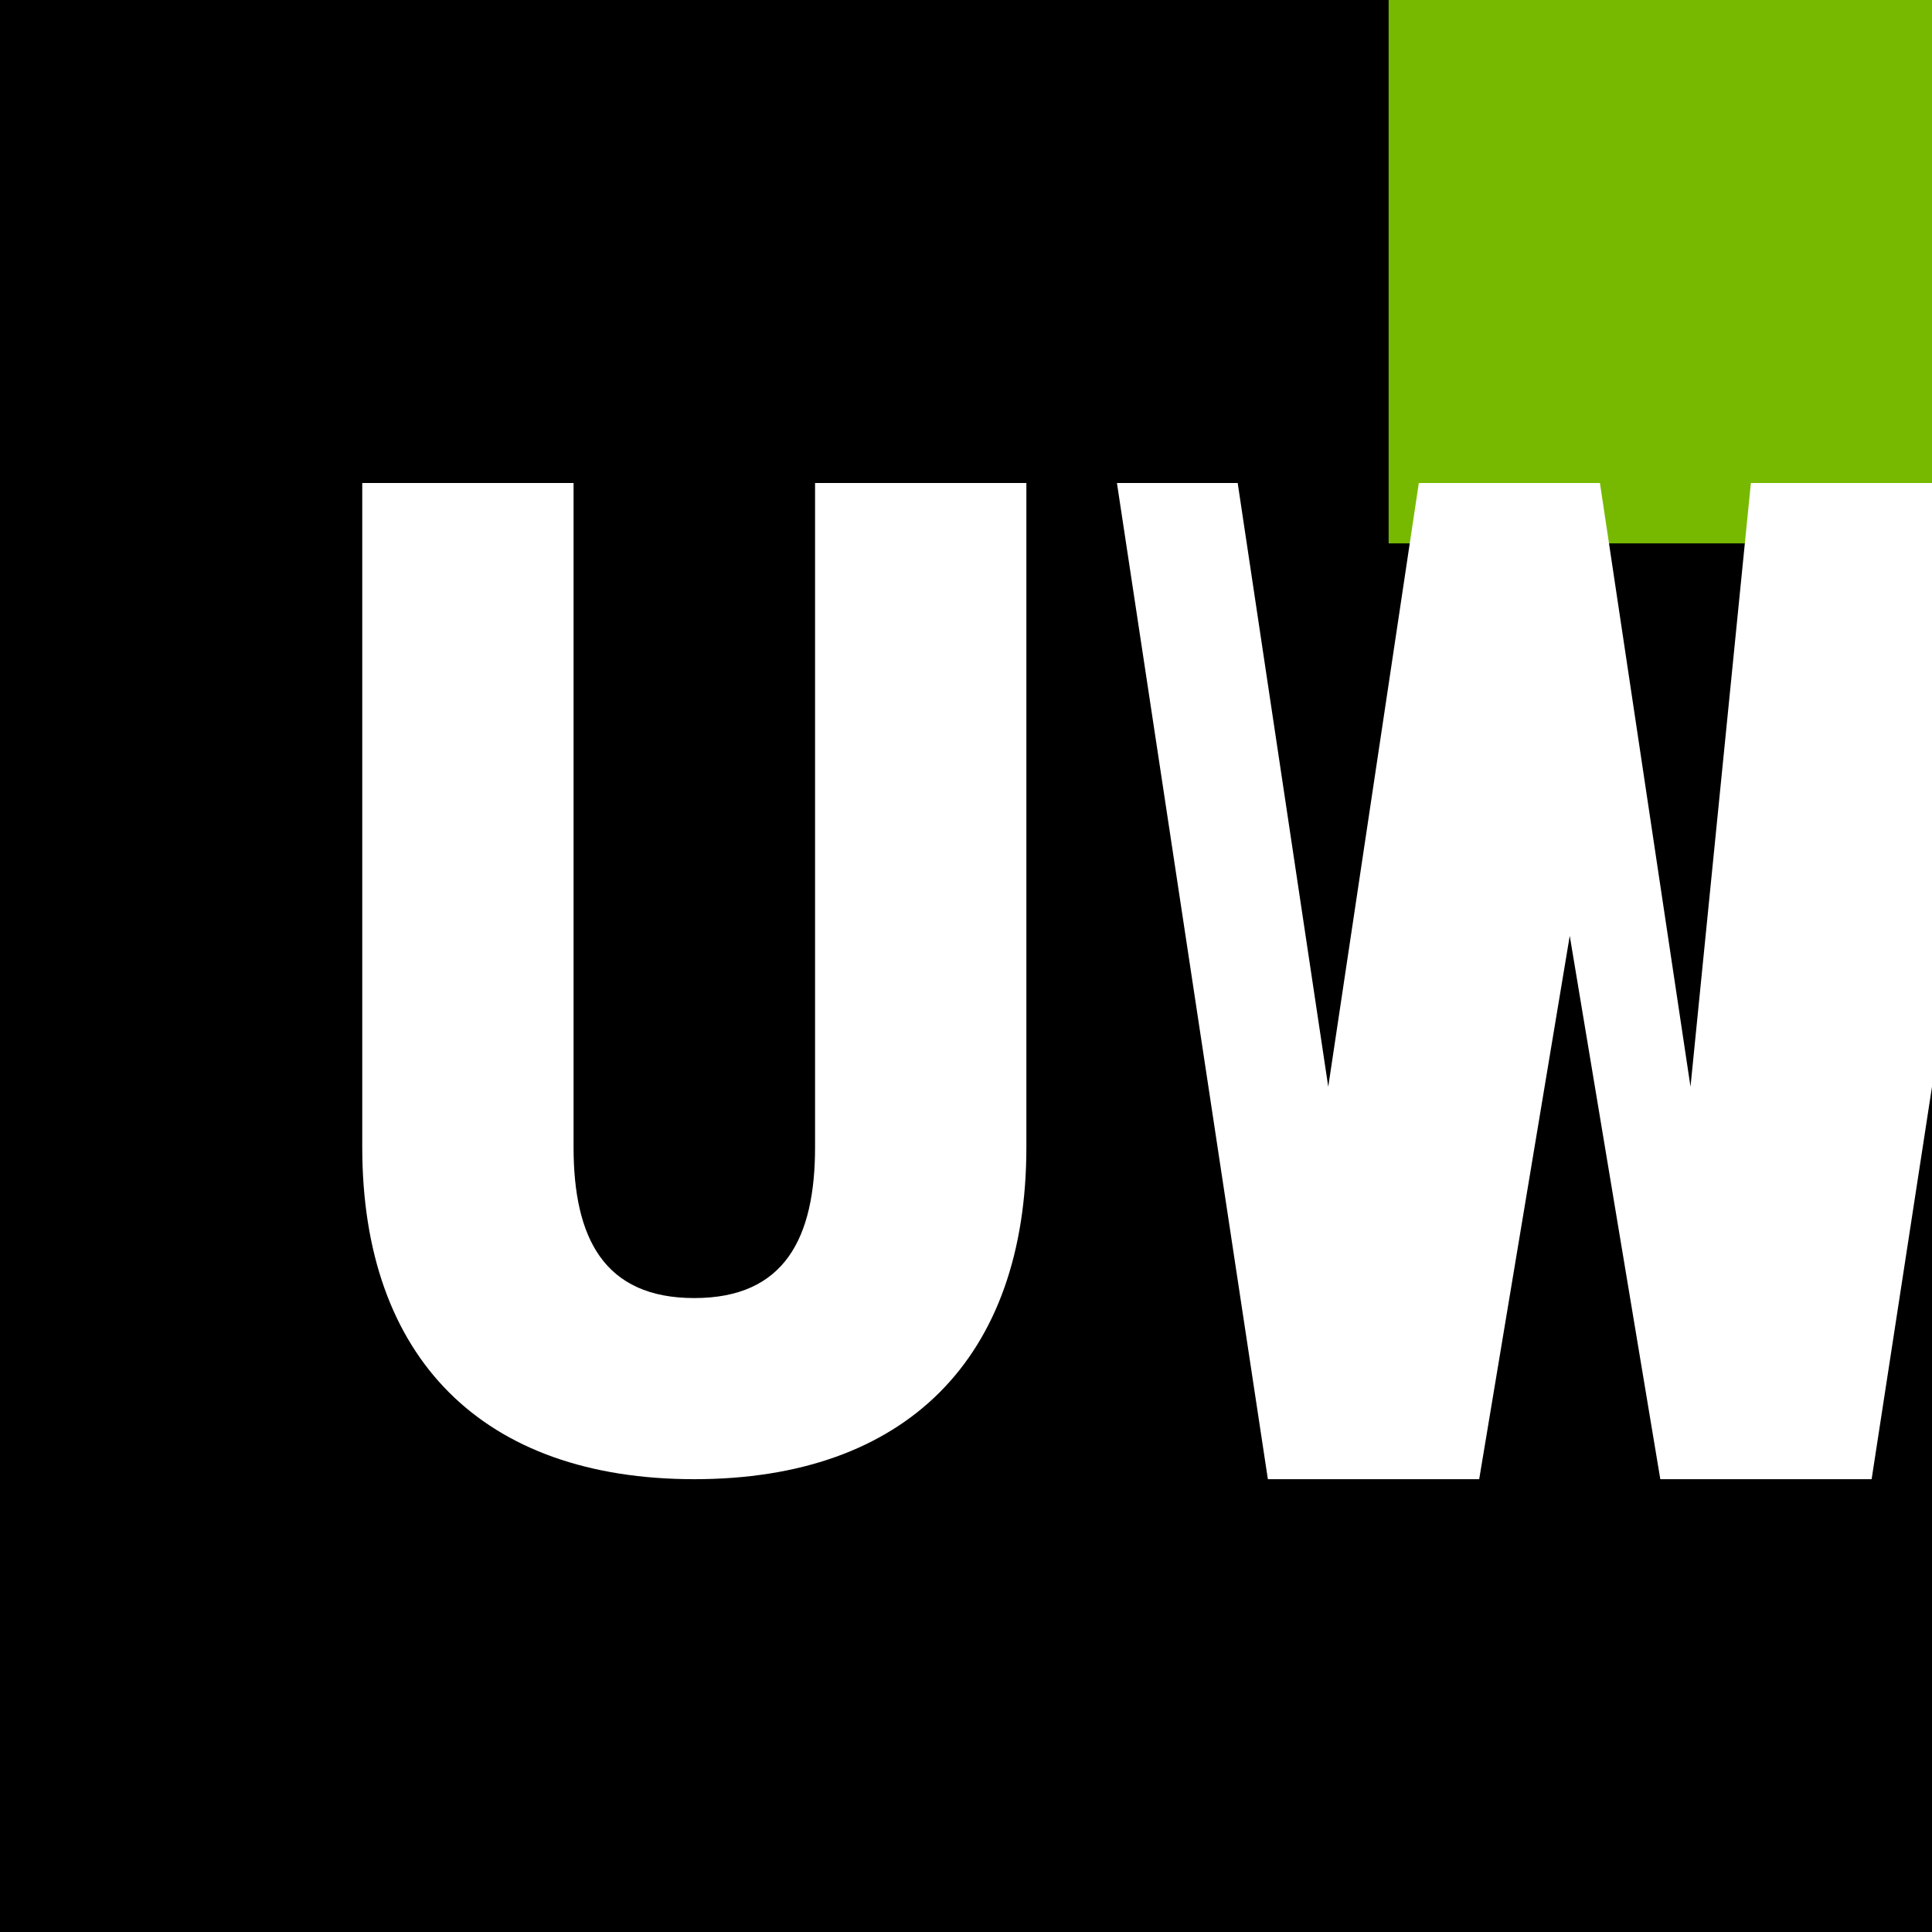
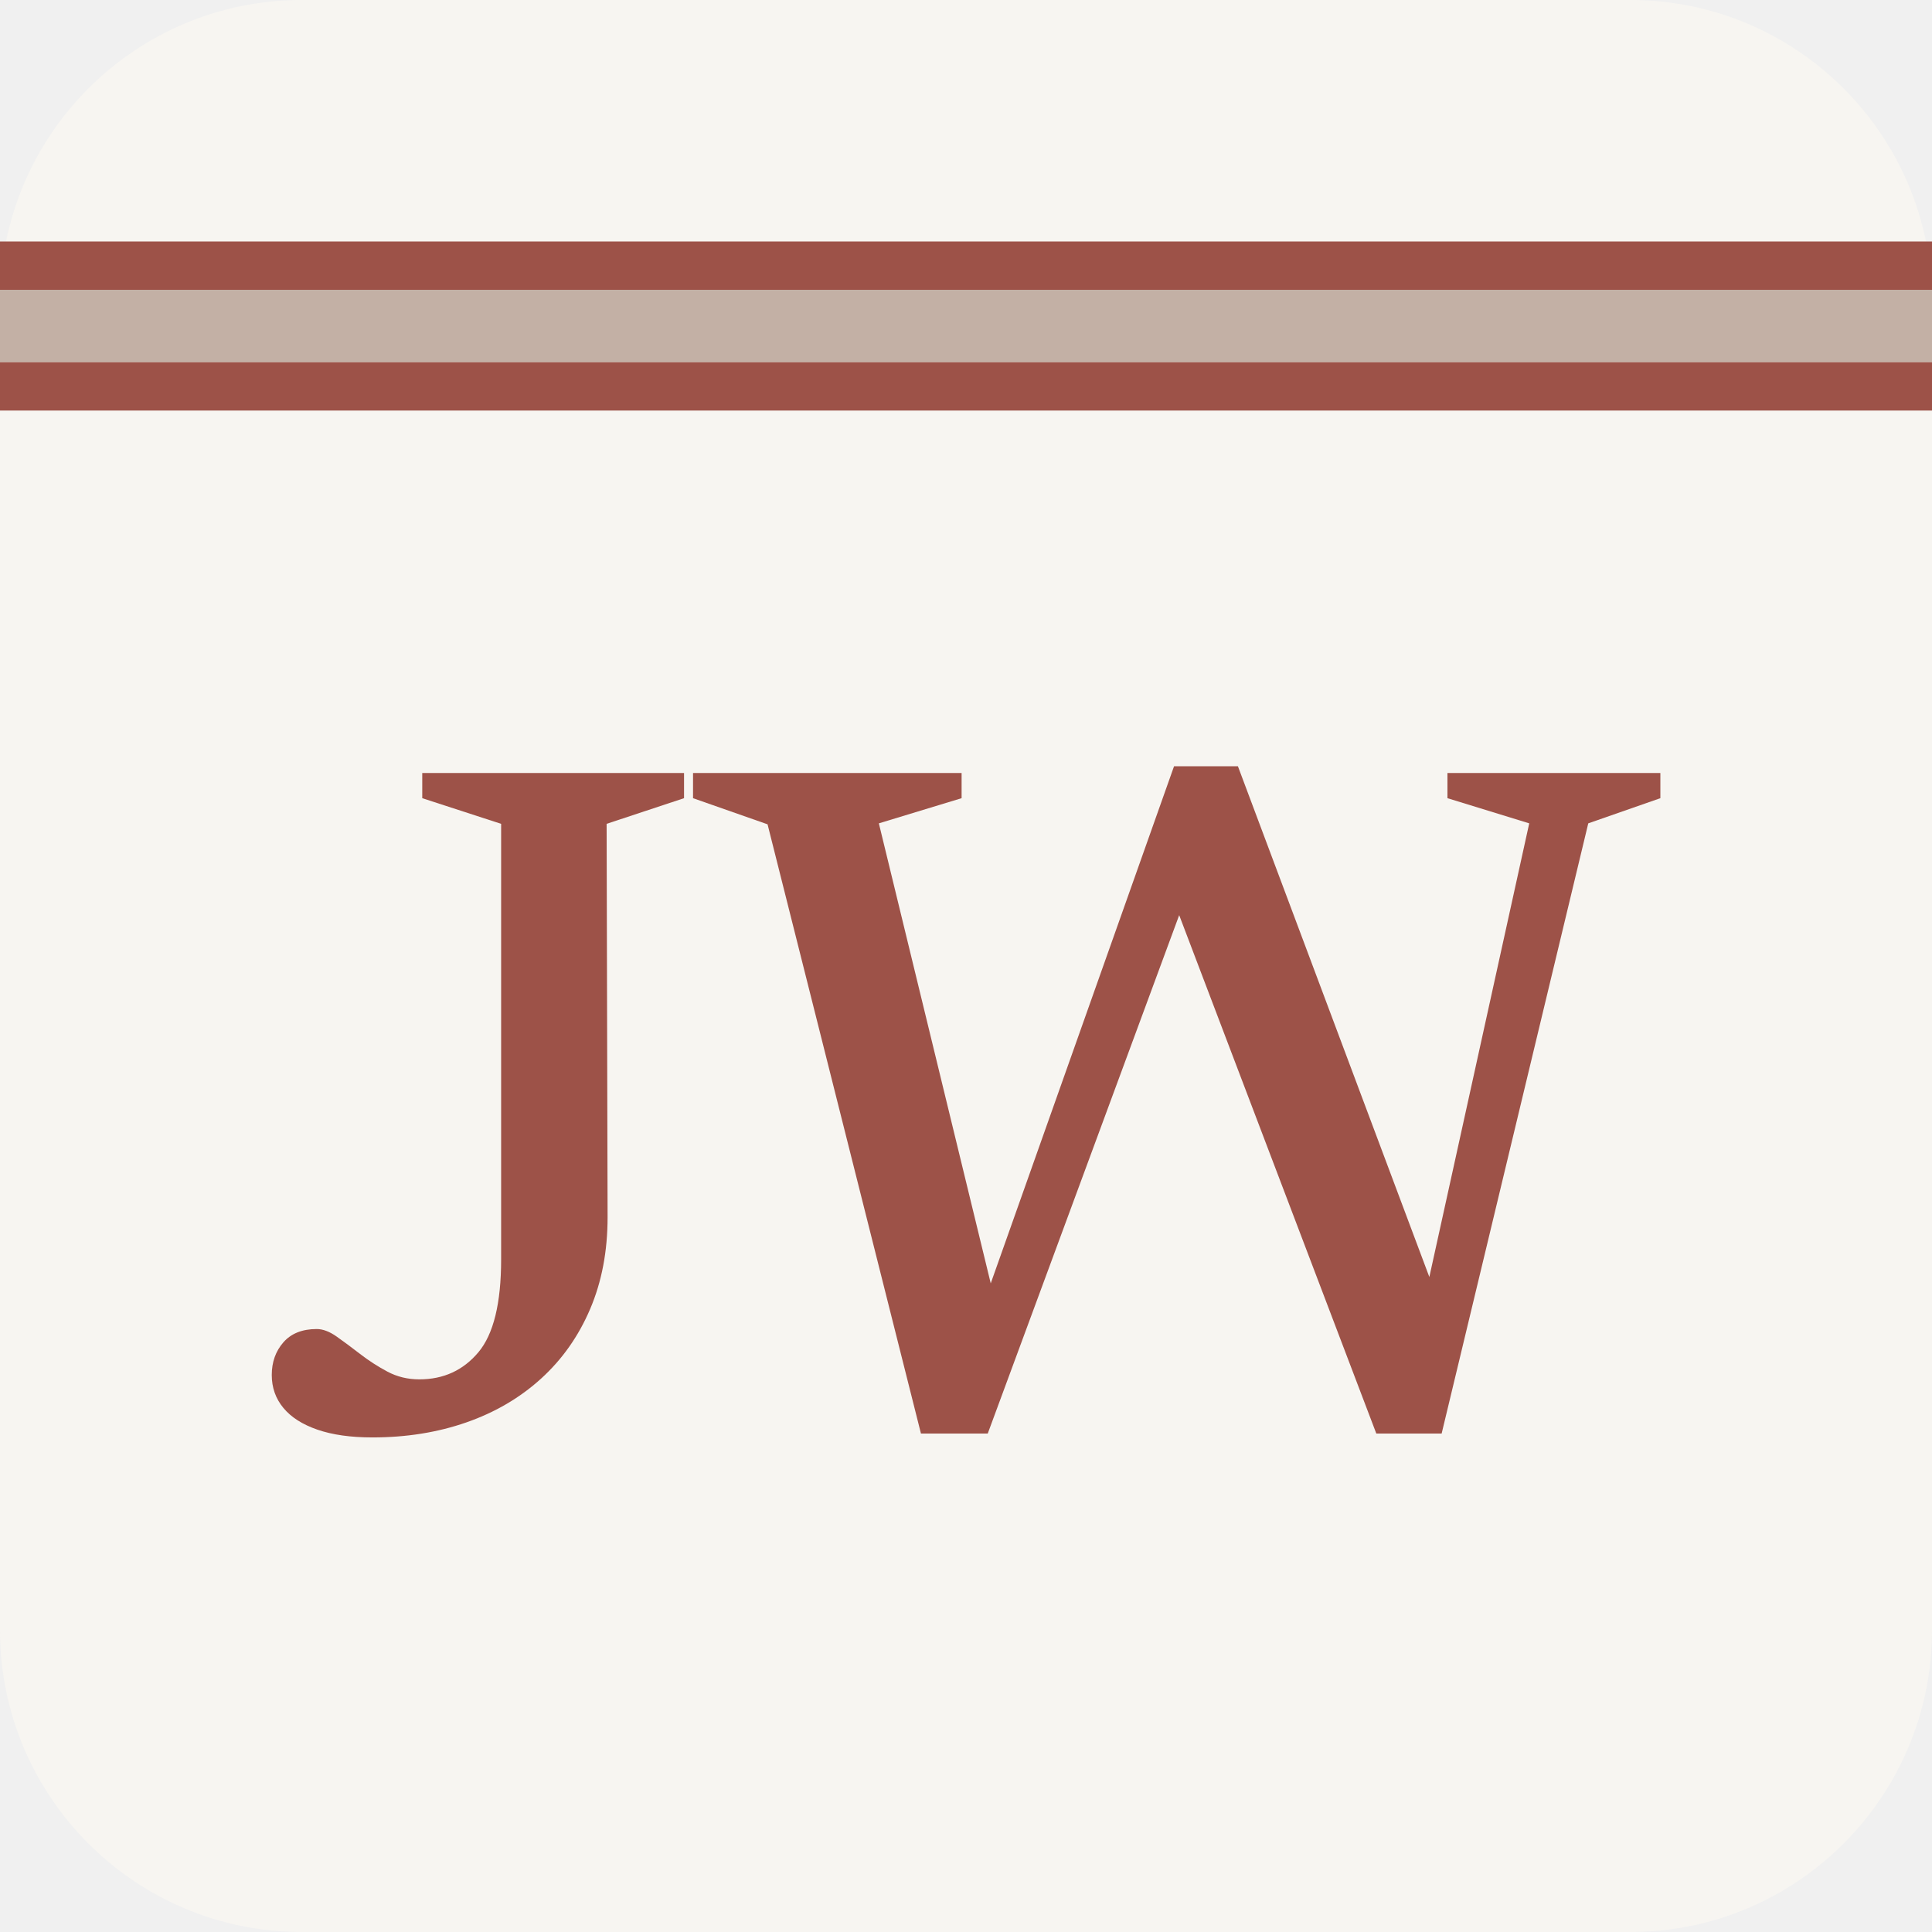
<svg xmlns="http://www.w3.org/2000/svg" viewBox="0 0 64 64">
-   <rect width="64" height="64" fill="#000000" />
-   <rect x="46" width="18" height="18" fill="#76B900" />
-   <path d="M12 16v22c0 7 4 11 11 11 7 0 11-4 11-11V16h-7v22c0 3-1 5-4 5s-4-2-4-5V16h-7Zm25 0 5 33h7l3-18 3 18h7l2-13V16h-6l-2 20-3-20h-6l-3 20-3-20h-4Z" fill="#ffffff" />
+   <rect width="64" height="64" rx="10" fill="#f7f5f1" />
+   <rect y="8" width="64" height="1.6" fill="#9d5248" />
+   <rect y="9.6" width="64" height="2.4" fill="#c3b0a5" />
+   <rect y="12" width="64" height="1.6" fill="#9d5248" />
+   <g fill="#9d5248">
+     <path transform="translate(8.81 47.28) scale(0.01603 -0.01603)" d="M706 434Q706 329 670.0 244.5Q634 160 568.5 100.5Q503 41 414.0 10.0Q325 -21 220 -21Q153 -21 106.5 -5.0Q60 11 36.0 40.0Q12 69 12 108Q12 148 36.0 175.5Q60 203 105 203Q124 203 146.0 187.5Q168 172 194.5 151.5Q221 131 251.0 115.0Q281 99 317 99Q392 99 439.0 155.0Q486 211 486 347V1247L323 1300V1352H864V1300L704 1247Z" />
+     <path transform="translate(23.07 47.28) scale(0.01603 -0.01603)" d="M1033 1154 602 -13H464L147 1246L-7 1300V1352H548V1300L377 1248L628 216L579 215L987 1366H1119L1562 184L1481 158L1721 1248L1552 1300V1352H1992V1300L1843 1248L1540 -13H1405L970 1131Z" />
+   </g>
</svg>
